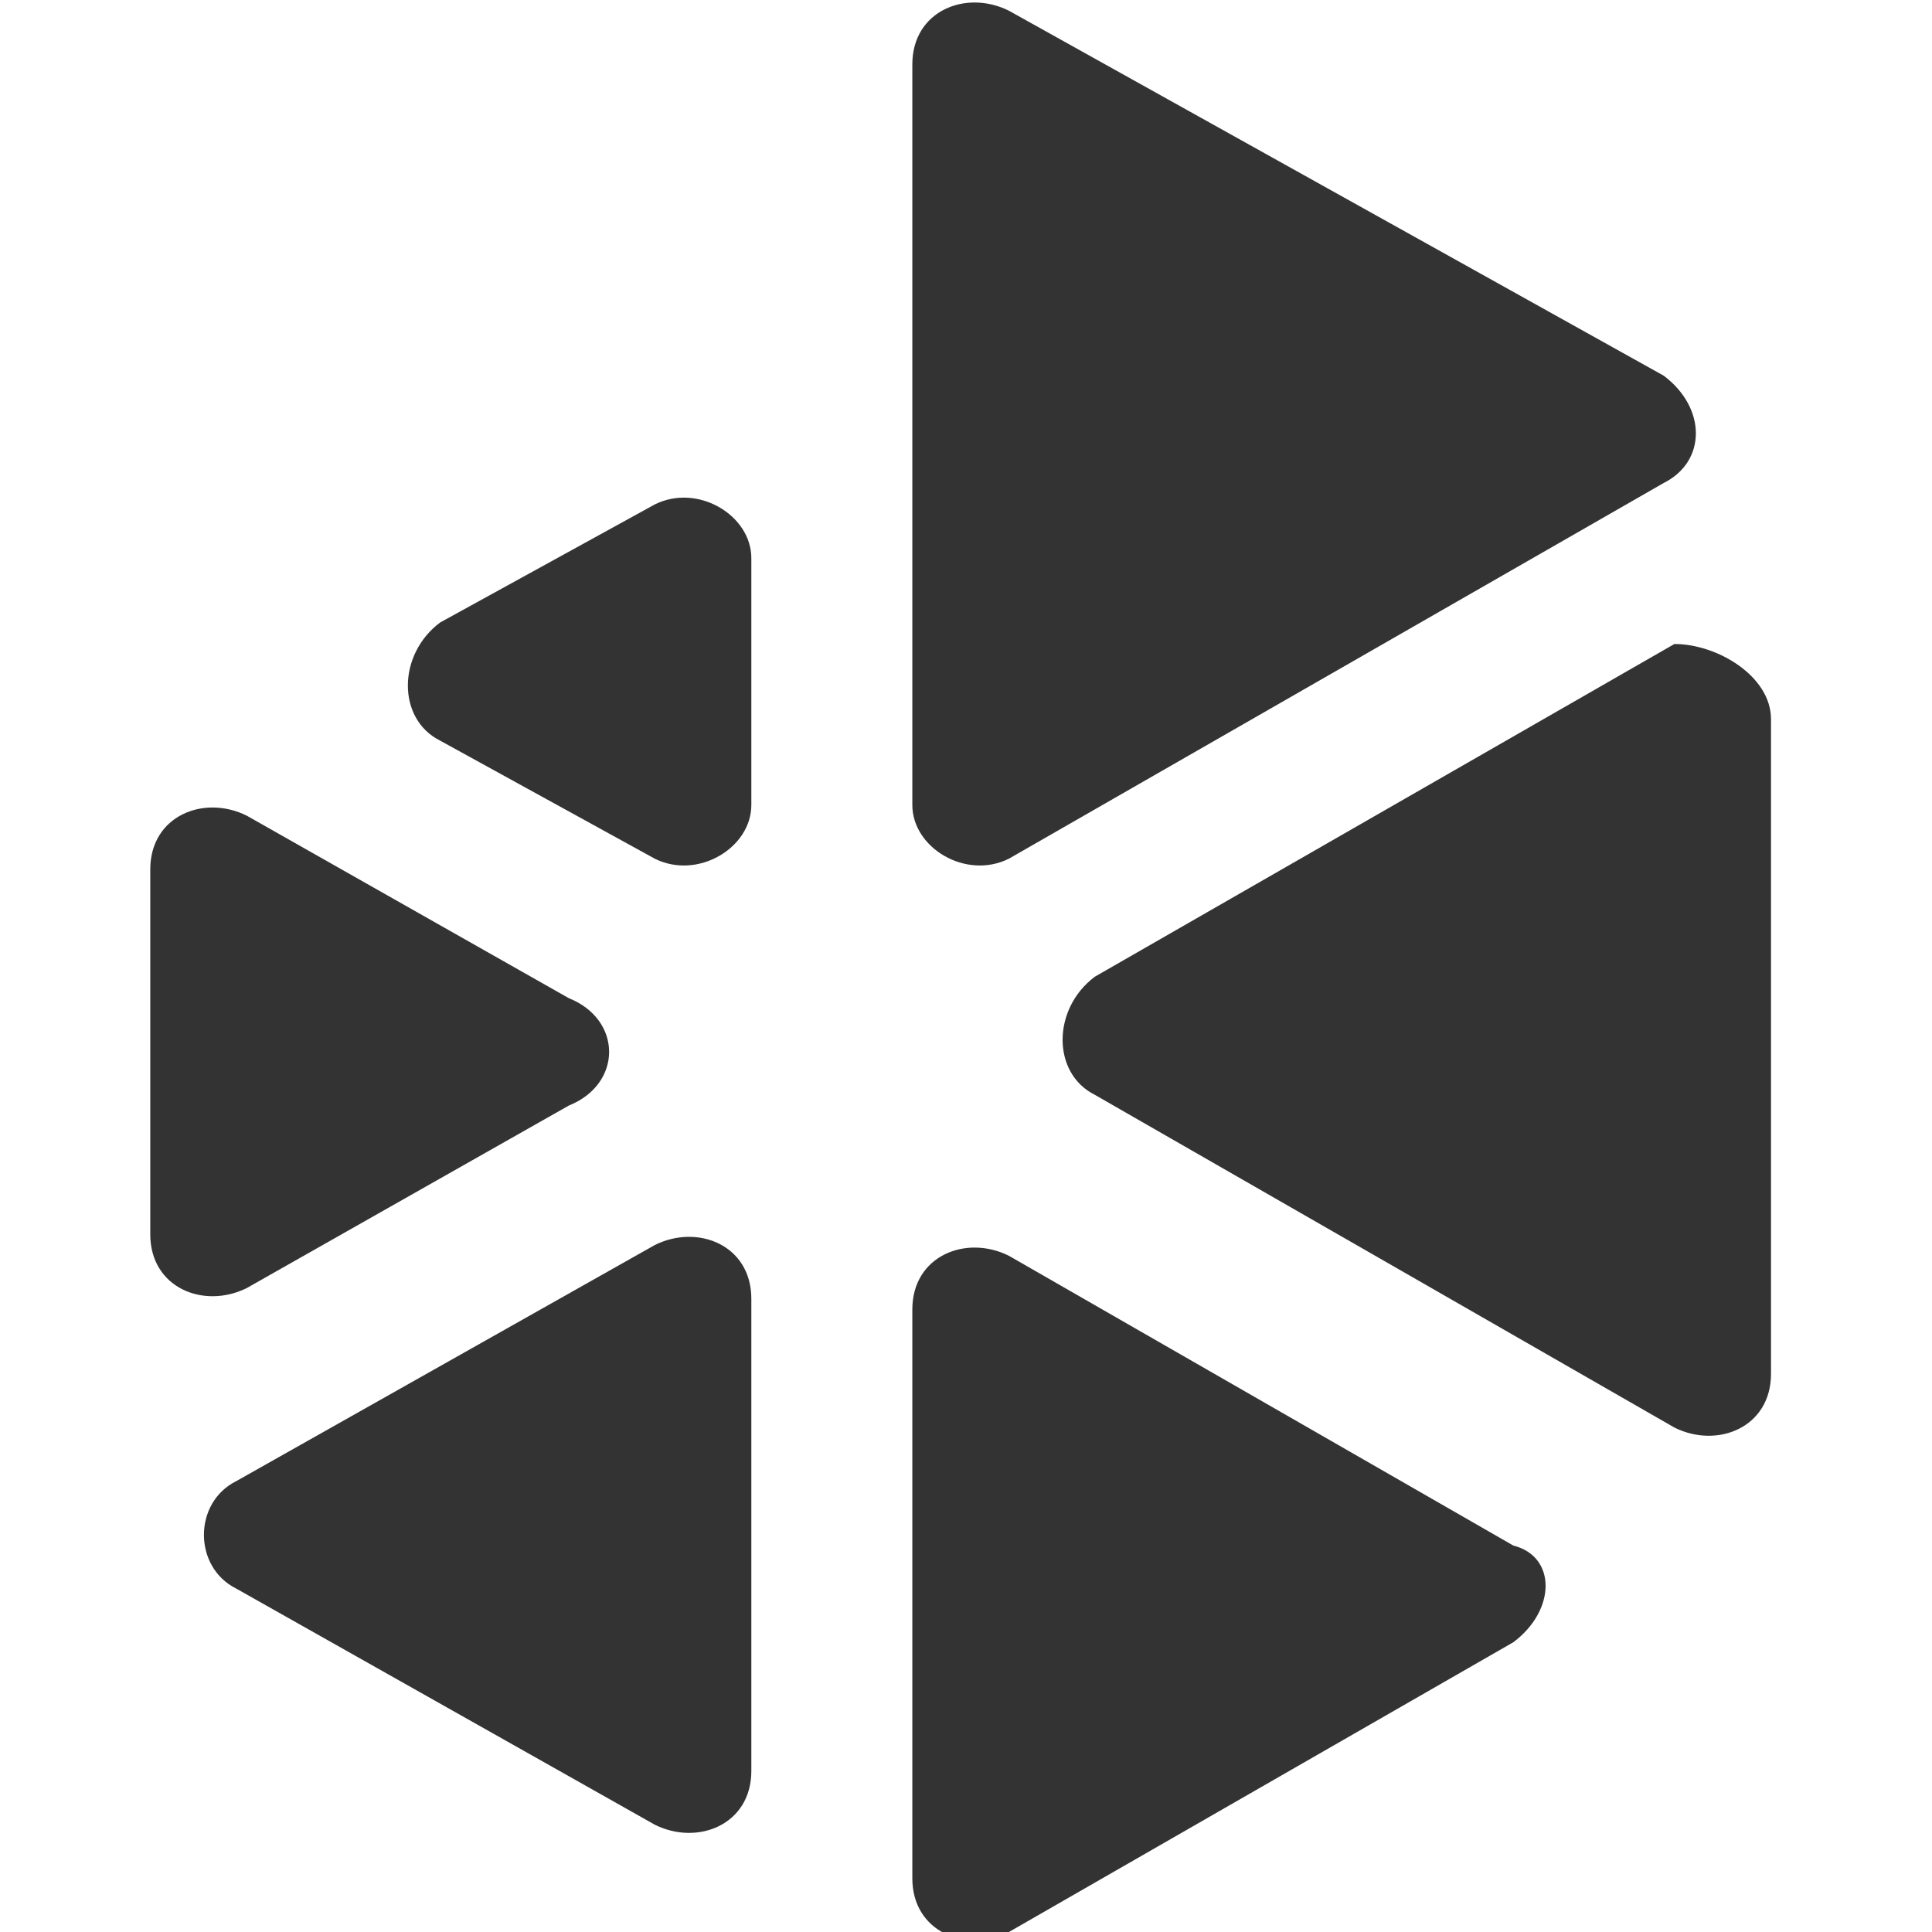
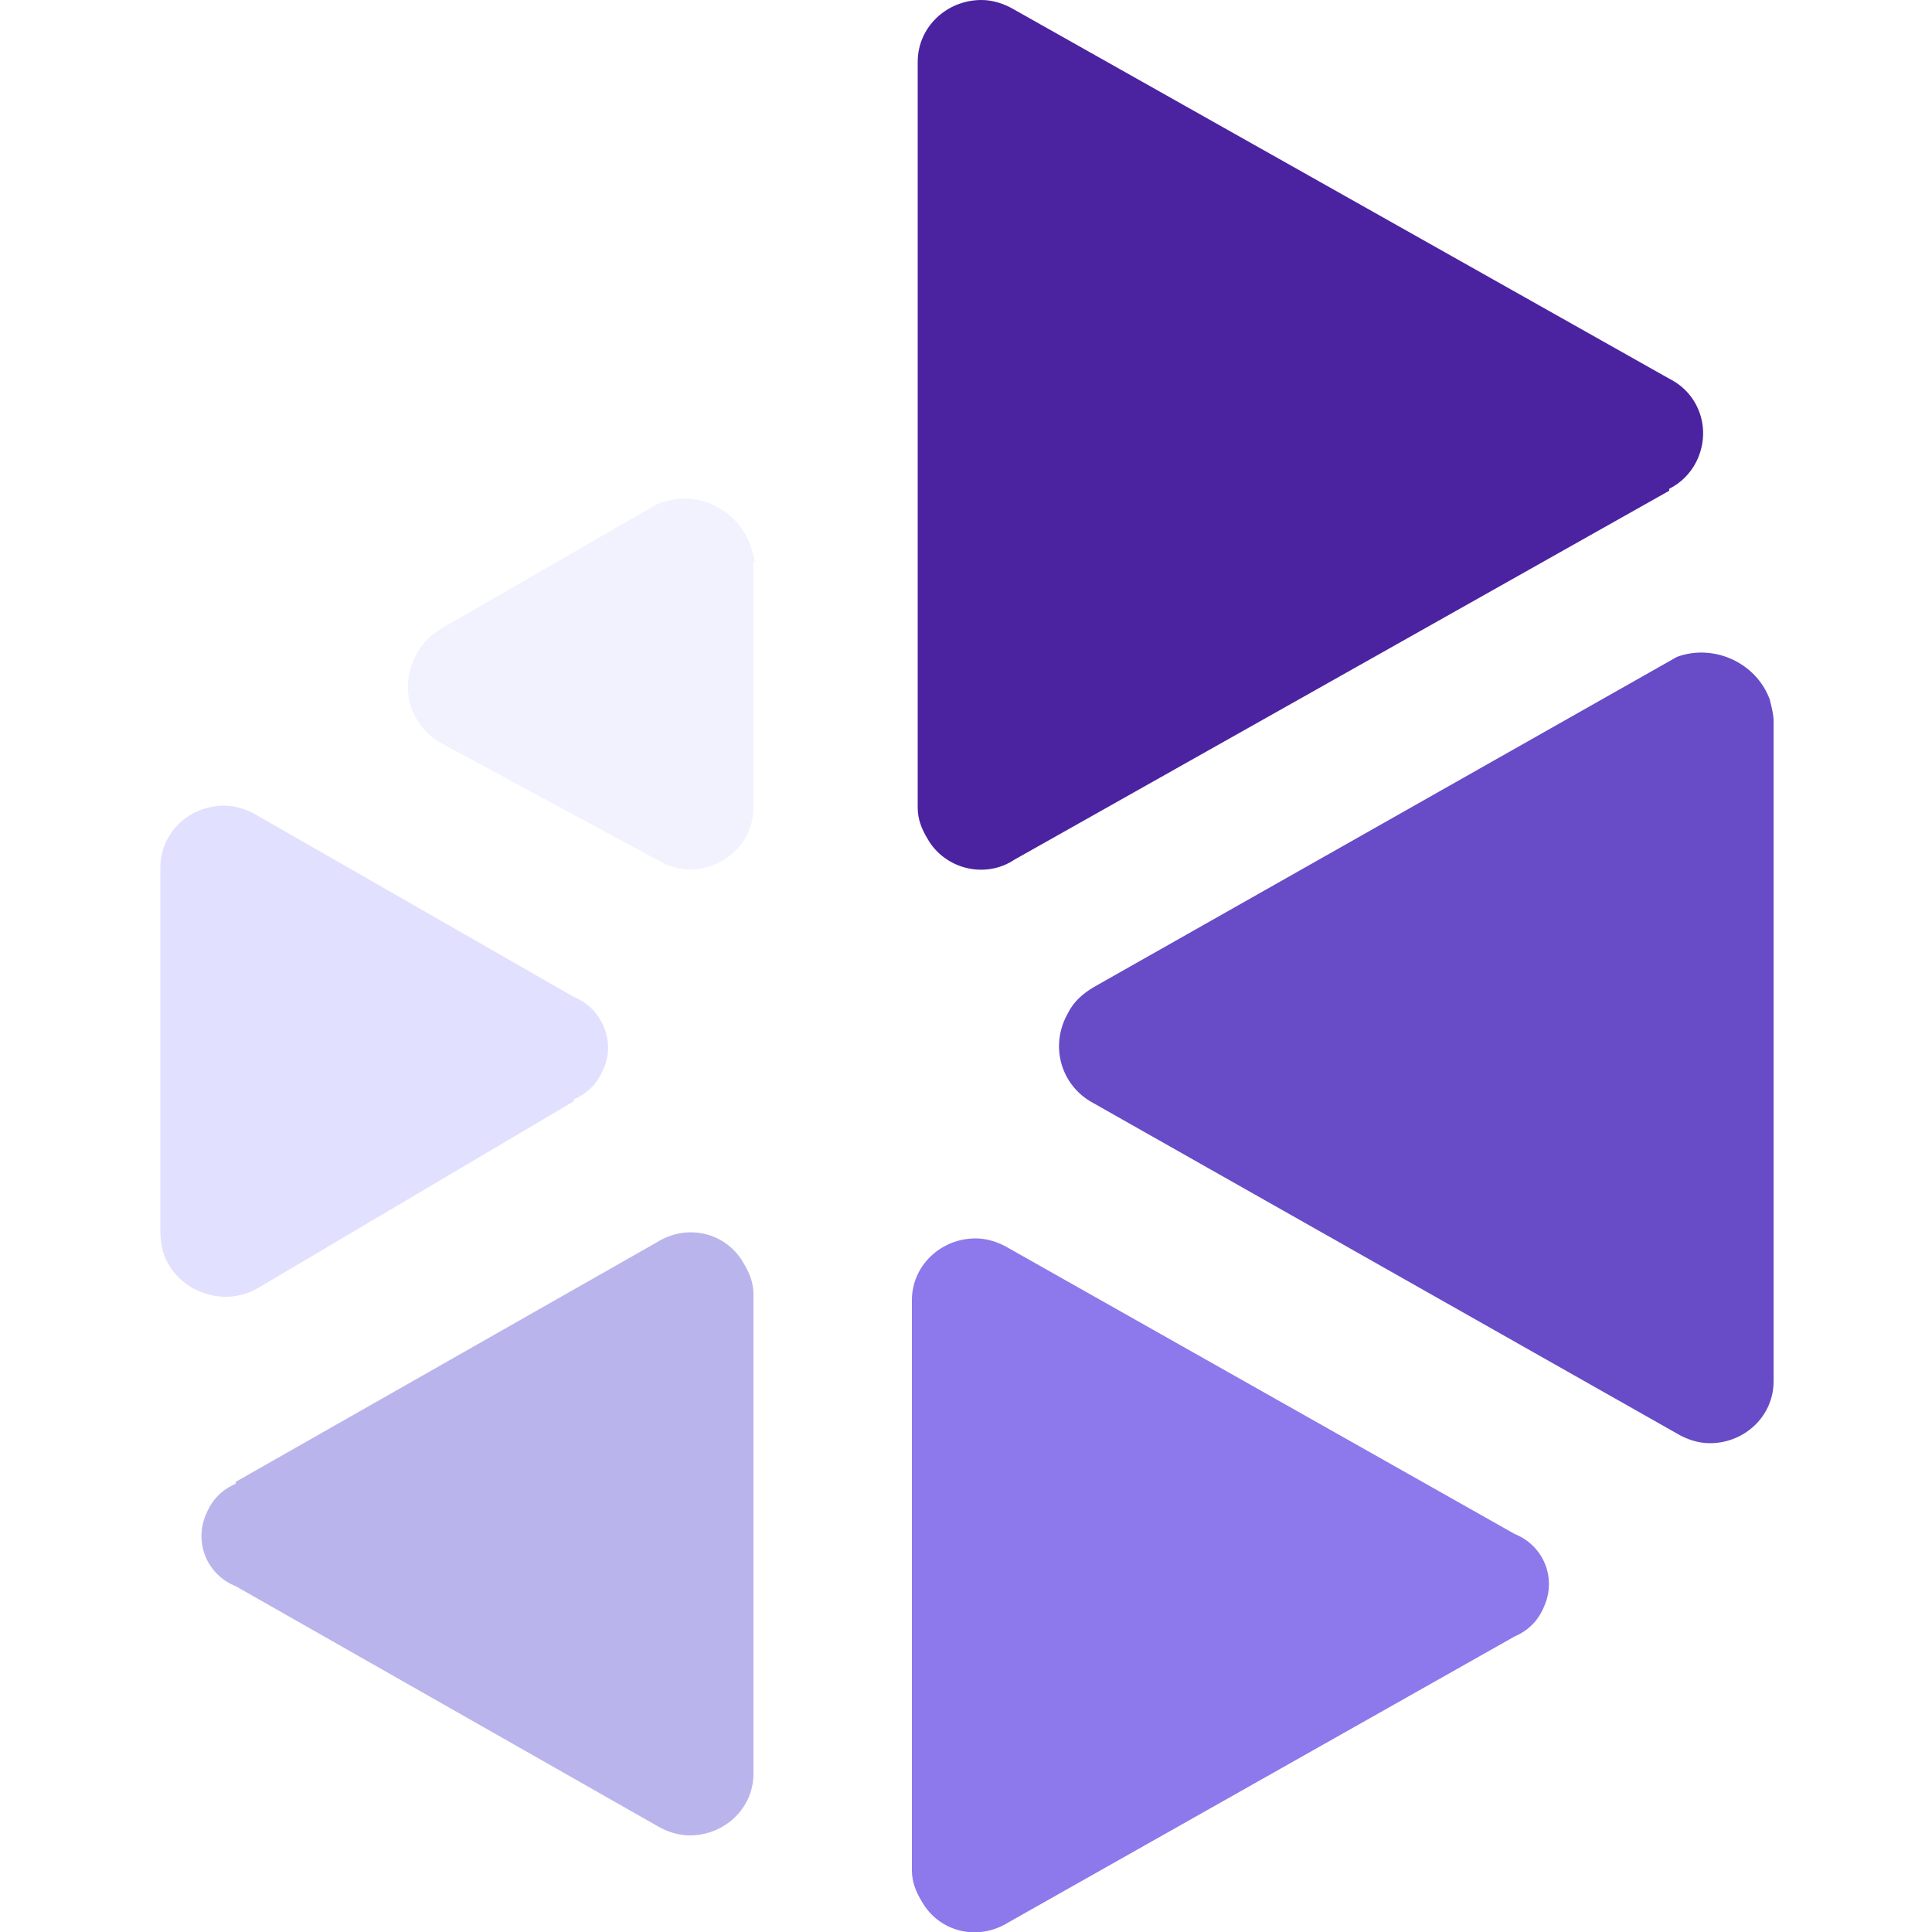
- <svg xmlns="http://www.w3.org/2000/svg" version="1.1" id="Layer_1" x="0px" y="0px" viewBox="0 0 18 18" style="enable-background:new 0 0 18 18;" xml:space="preserve">
-   <style type="text/css">
- 	.st0{fill:none;}
- 	.st1{fill:#333333;}
- </style>
-   <rect x="0" class="st0" width="18" height="18" />
-   <g>
-     <path class="st1" d="M7,5.2v2.3C7,7.9,6.5,8.2,6.1,8l-2-1.1c-0.4-0.2-0.4-0.8,0-1.1l2-1.1C6.5,4.5,7,4.8,7,5.2z" />
-     <path class="st1" d="M14.1,15.3l-4.7,2.7c-0.4,0.2-0.9,0-0.9-0.5v-5.3c0-0.5,0.5-0.7,0.9-0.5l4.7,2.7C14.5,14.5,14.5,15,14.1,15.3z   " />
-     <path class="st1" d="M5.3,10.3l-3,1.7c-0.4,0.2-0.9,0-0.9-0.5V8.1c0-0.5,0.5-0.7,0.9-0.5l3,1.7C5.8,9.5,5.8,10.1,5.3,10.3z" />
-     <path class="st1" d="M2.2,13.8l3.9-2.2c0.4-0.2,0.9,0,0.9,0.5v4.4C7,17,6.5,17.2,6.1,17l-3.9-2.2C1.8,14.6,1.8,14,2.2,13.8z" />
-     <path class="st1" d="M15.5,4.5L9.4,8C9,8.2,8.5,7.9,8.5,7.5V0.6c0-0.5,0.5-0.7,0.9-0.5l6.1,3.4C15.9,3.8,15.9,4.3,15.5,4.5z" />
-     <path class="st1" d="M16.5,6.7v6.1c0,0.5-0.5,0.7-0.9,0.5l-5.4-3.1c-0.4-0.2-0.4-0.8,0-1.1l5.4-3.1C16,6,16.5,6.3,16.5,6.7z" />
-   </g>
+ <svg xmlns="http://www.w3.org/2000/svg" id="Layer_1" viewBox="0 0 10 10">
+   <defs>
+     <style>.cls-1{fill:#f2f2ff;}.cls-1,.cls-2,.cls-3,.cls-4,.cls-5,.cls-6{stroke-width:0px;}.cls-2{fill:#4b23a0;}.cls-3{fill:#e2e0ff;}.cls-4{fill:#b9b4ec;}.cls-5{fill:#8d78ec;}.cls-6{fill:#684bc7;}</style>
+   </defs>
+   <path id="Path_94" class="cls-1" d="M3.9,2.9v1.28c0,.18-.15.32-.33.32-.06,0-.12-.02-.17-.05l-1.11-.6c-.17-.09-.23-.3-.13-.47.03-.06.08-.1.13-.13l1.11-.64c.19-.08.4.01.48.2.01.03.02.07.03.1" />
+   <path id="Path_95" class="cls-5" d="M7.84,8.47l-2.62,1.48c-.16.1-.36.05-.45-.11-.03-.05-.05-.1-.05-.16v-2.95c0-.18.15-.32.33-.32.06,0,.12.02.17.05l2.62,1.48c.15.06.22.23.15.38-.03.07-.08.12-.15.15" />
+   <path id="Path_96" class="cls-3" d="M2.97,5.7l-1.64.97c-.16.09-.37.03-.46-.13-.03-.05-.04-.11-.04-.17v-1.88c0-.18.15-.32.33-.32.06,0,.12.02.17.05l1.64.94c.15.06.22.24.15.38-.03.07-.08.12-.15.15" />
+   <path id="Path_97" class="cls-4" d="M1.22,7.67l2.18-1.24c.16-.1.36-.05.45.11.03.05.05.1.05.16v2.48c0,.18-.15.32-.33.32-.06,0-.12-.02-.17-.05l-2.18-1.24c-.15-.06-.22-.23-.15-.38.03-.07.08-.12.15-.15" />
+   <path id="Path_98" class="cls-2" d="M8.64,2.54l-3.39,1.91c-.15.1-.36.05-.45-.11-.03-.05-.05-.1-.05-.16V.32C4.75.14,4.9,0,5.08,0c.06,0,.12.02.17.05l3.39,1.91c.16.08.22.27.14.43-.03.06-.08.11-.14.14" />
+   <path id="Path_99" class="cls-6" d="M9.18,3.73v3.42c0,.18-.15.32-.33.32-.06,0-.12-.02-.17-.05l-3.02-1.71c-.17-.09-.23-.3-.13-.47.03-.06.08-.1.13-.13l3.02-1.71c.19-.07.41.03.48.22.01.04.02.08.02.11" />
</svg>
